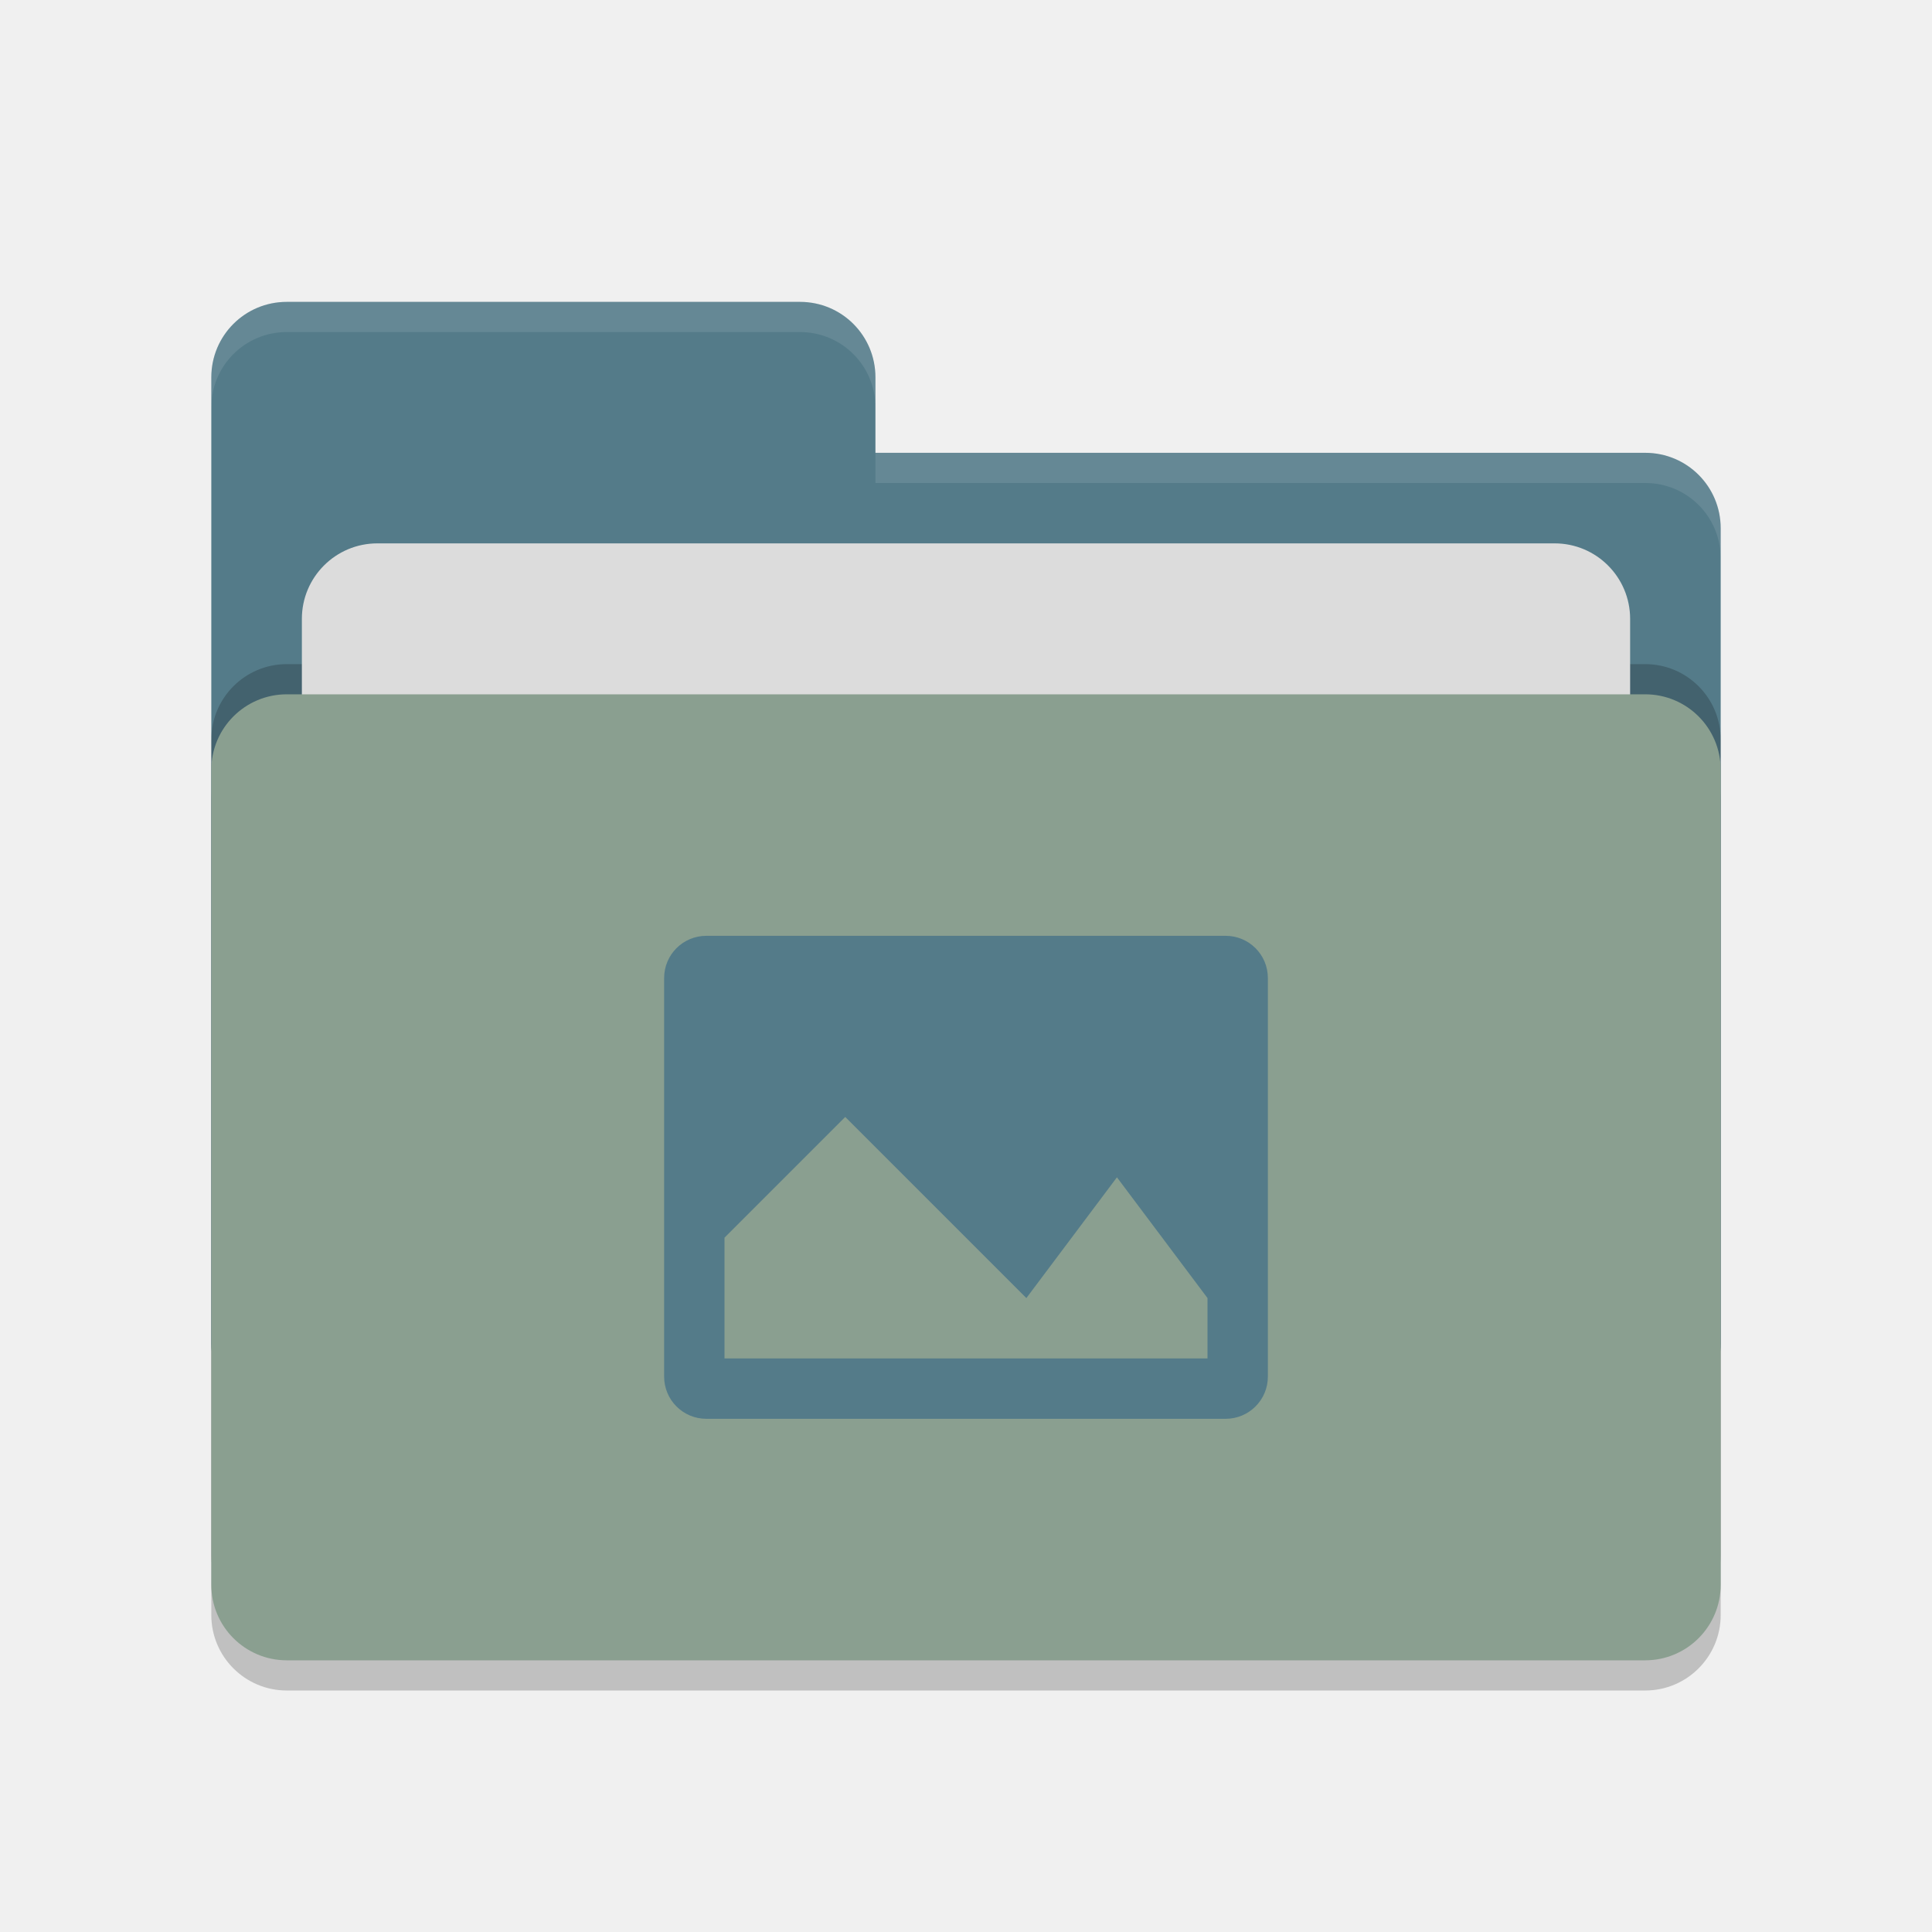
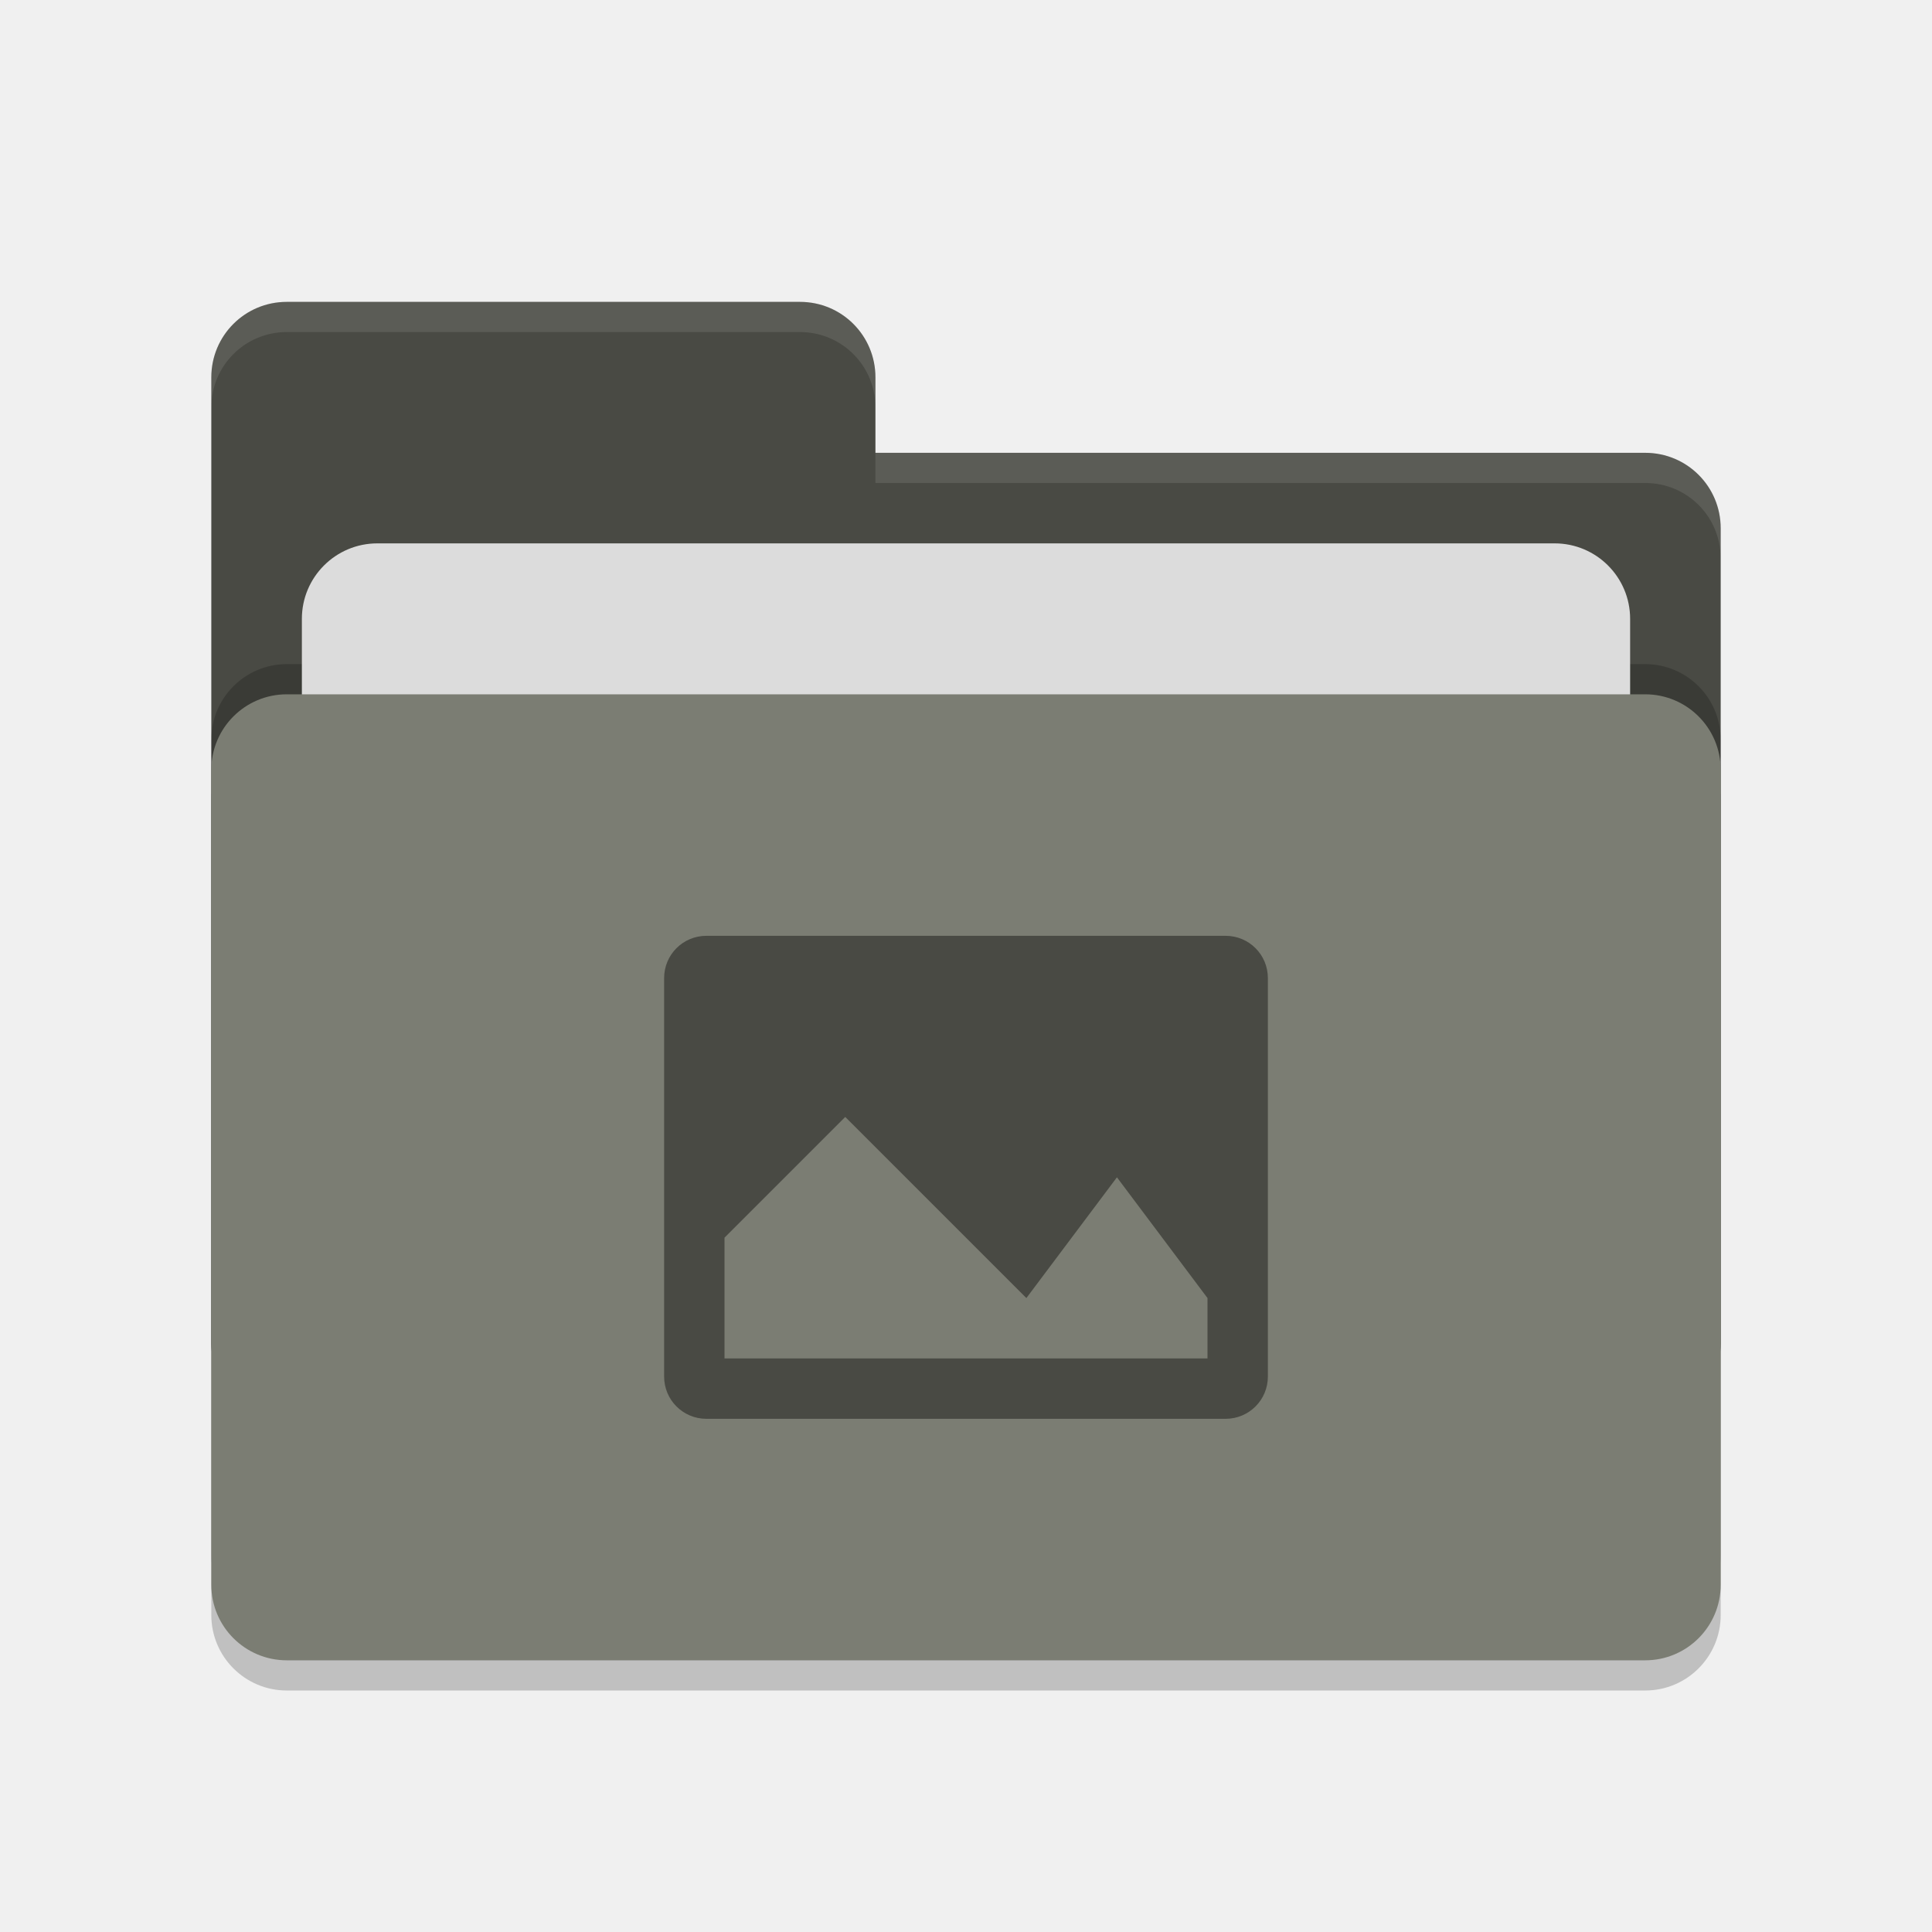
<svg xmlns="http://www.w3.org/2000/svg" width="64" height="64" version="1.1">
  <rect style="opacity:0.2" width="50" height="32" x="7" y="24" rx="2.5" ry="2.5" />
-   <path style="fill:#547b89" d="M 7,44.5 C 7,45.885 8.115,47 9.5,47 H 54.5 C 55.885,47 57,45.885 57,44.5 V 17.5 C 57,16.115 55.885,15 54.5,15 H 29 V 12.5 C 29,11.115 27.885,10 26.5,10 H 9.5 C 8.115,10 7,11.115 7,12.5" />
+   <path style="fill:#494a44" d="M 7,44.5 C 7,45.885 8.115,47 9.5,47 H 54.5 C 55.885,47 57,45.885 57,44.5 V 17.5 C 57,16.115 55.885,15 54.5,15 H 29 V 12.5 C 29,11.115 27.885,10 26.5,10 H 9.5 C 8.115,10 7,11.115 7,12.5" />
  <rect style="opacity:0.2" width="50" height="32" x="7" y="22" rx="2.5" ry="2.5" />
  <rect style="fill:#dcdcdc" width="44" height="20" x="10" y="18" rx="2.5" ry="2.5" />
-   <rect style="fill:#8a9f90" width="50" height="32" x="7" y="23" rx="2.5" ry="2.5" />
+   <rect style="fill:#7b7d73" width="50" height="32" x="7" y="23" rx="2.5" ry="2.5" />
  <path style="opacity:0.1;fill:#ffffff" d="M 9.5,10 C 8.115,10 7,11.115 7,12.5 V 13.5 C 7,12.115 8.115,11 9.5,11 H 26.5 C 27.885,11 29,12.115 29,13.5 V 12.5 C 29,11.115 27.885,10 26.5,10 Z M 29,15 V 16 H 54.5 C 55.89,16 57,17.115 57,18.5 V 17.5 C 57,16.115 55.89,15 54.5,15 Z" />
-   <path style="fill:#547b89" d="M 23.4 31 C 22.625 31 22 31.625 22 32.4 L 22 45.6 C 22 46.375 22.625 47 23.4 47 L 40.6 47 C 41.375 47 42 46.375 42 45.6 L 42 32.4 C 42 31.625 41.375 31 40.6 31 L 23.4 31 z M 28 37 L 34 43 L 37 39 L 40 43 L 40 45 L 24 45 L 24 41 L 28 37 z" />
+   <path style="fill:#494a44" d="M 23.4 31 C 22.625 31 22 31.625 22 32.4 L 22 45.6 C 22 46.375 22.625 47 23.4 47 L 40.6 47 C 41.375 47 42 46.375 42 45.6 L 42 32.4 C 42 31.625 41.375 31 40.6 31 L 23.4 31 z M 28 37 L 34 43 L 37 39 L 40 43 L 40 45 L 24 45 L 24 41 L 28 37 z" />
</svg>
